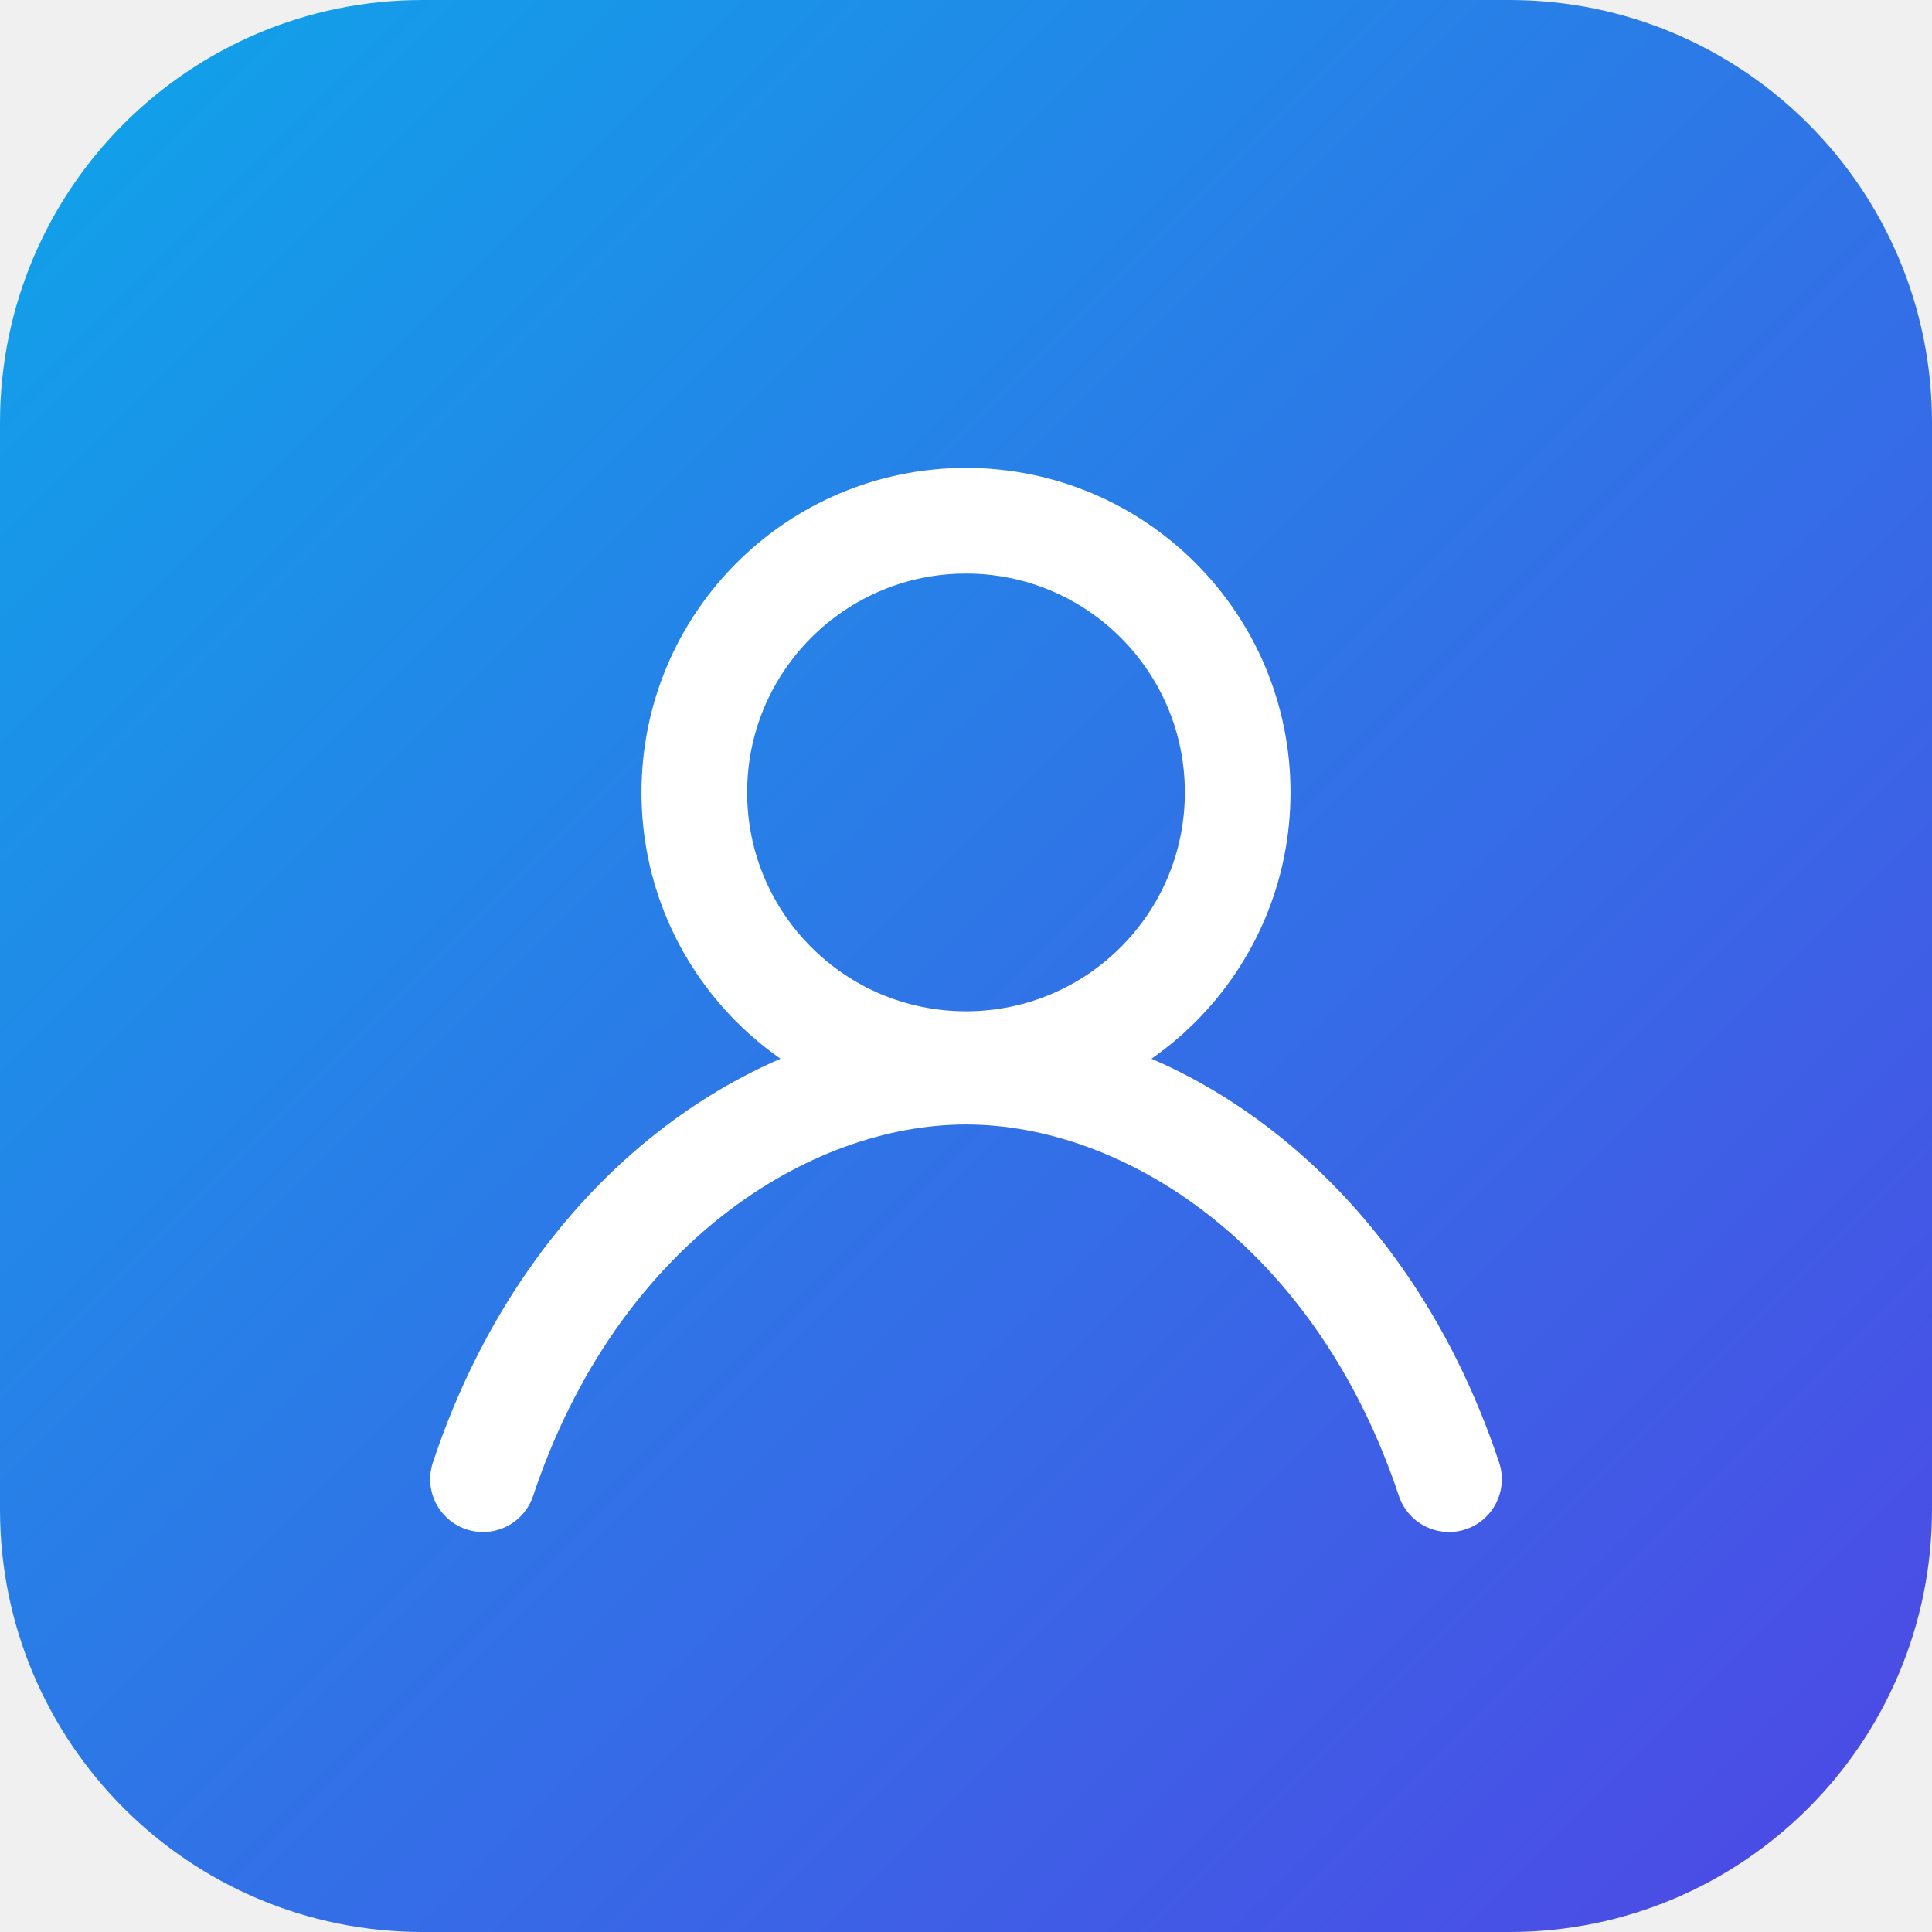
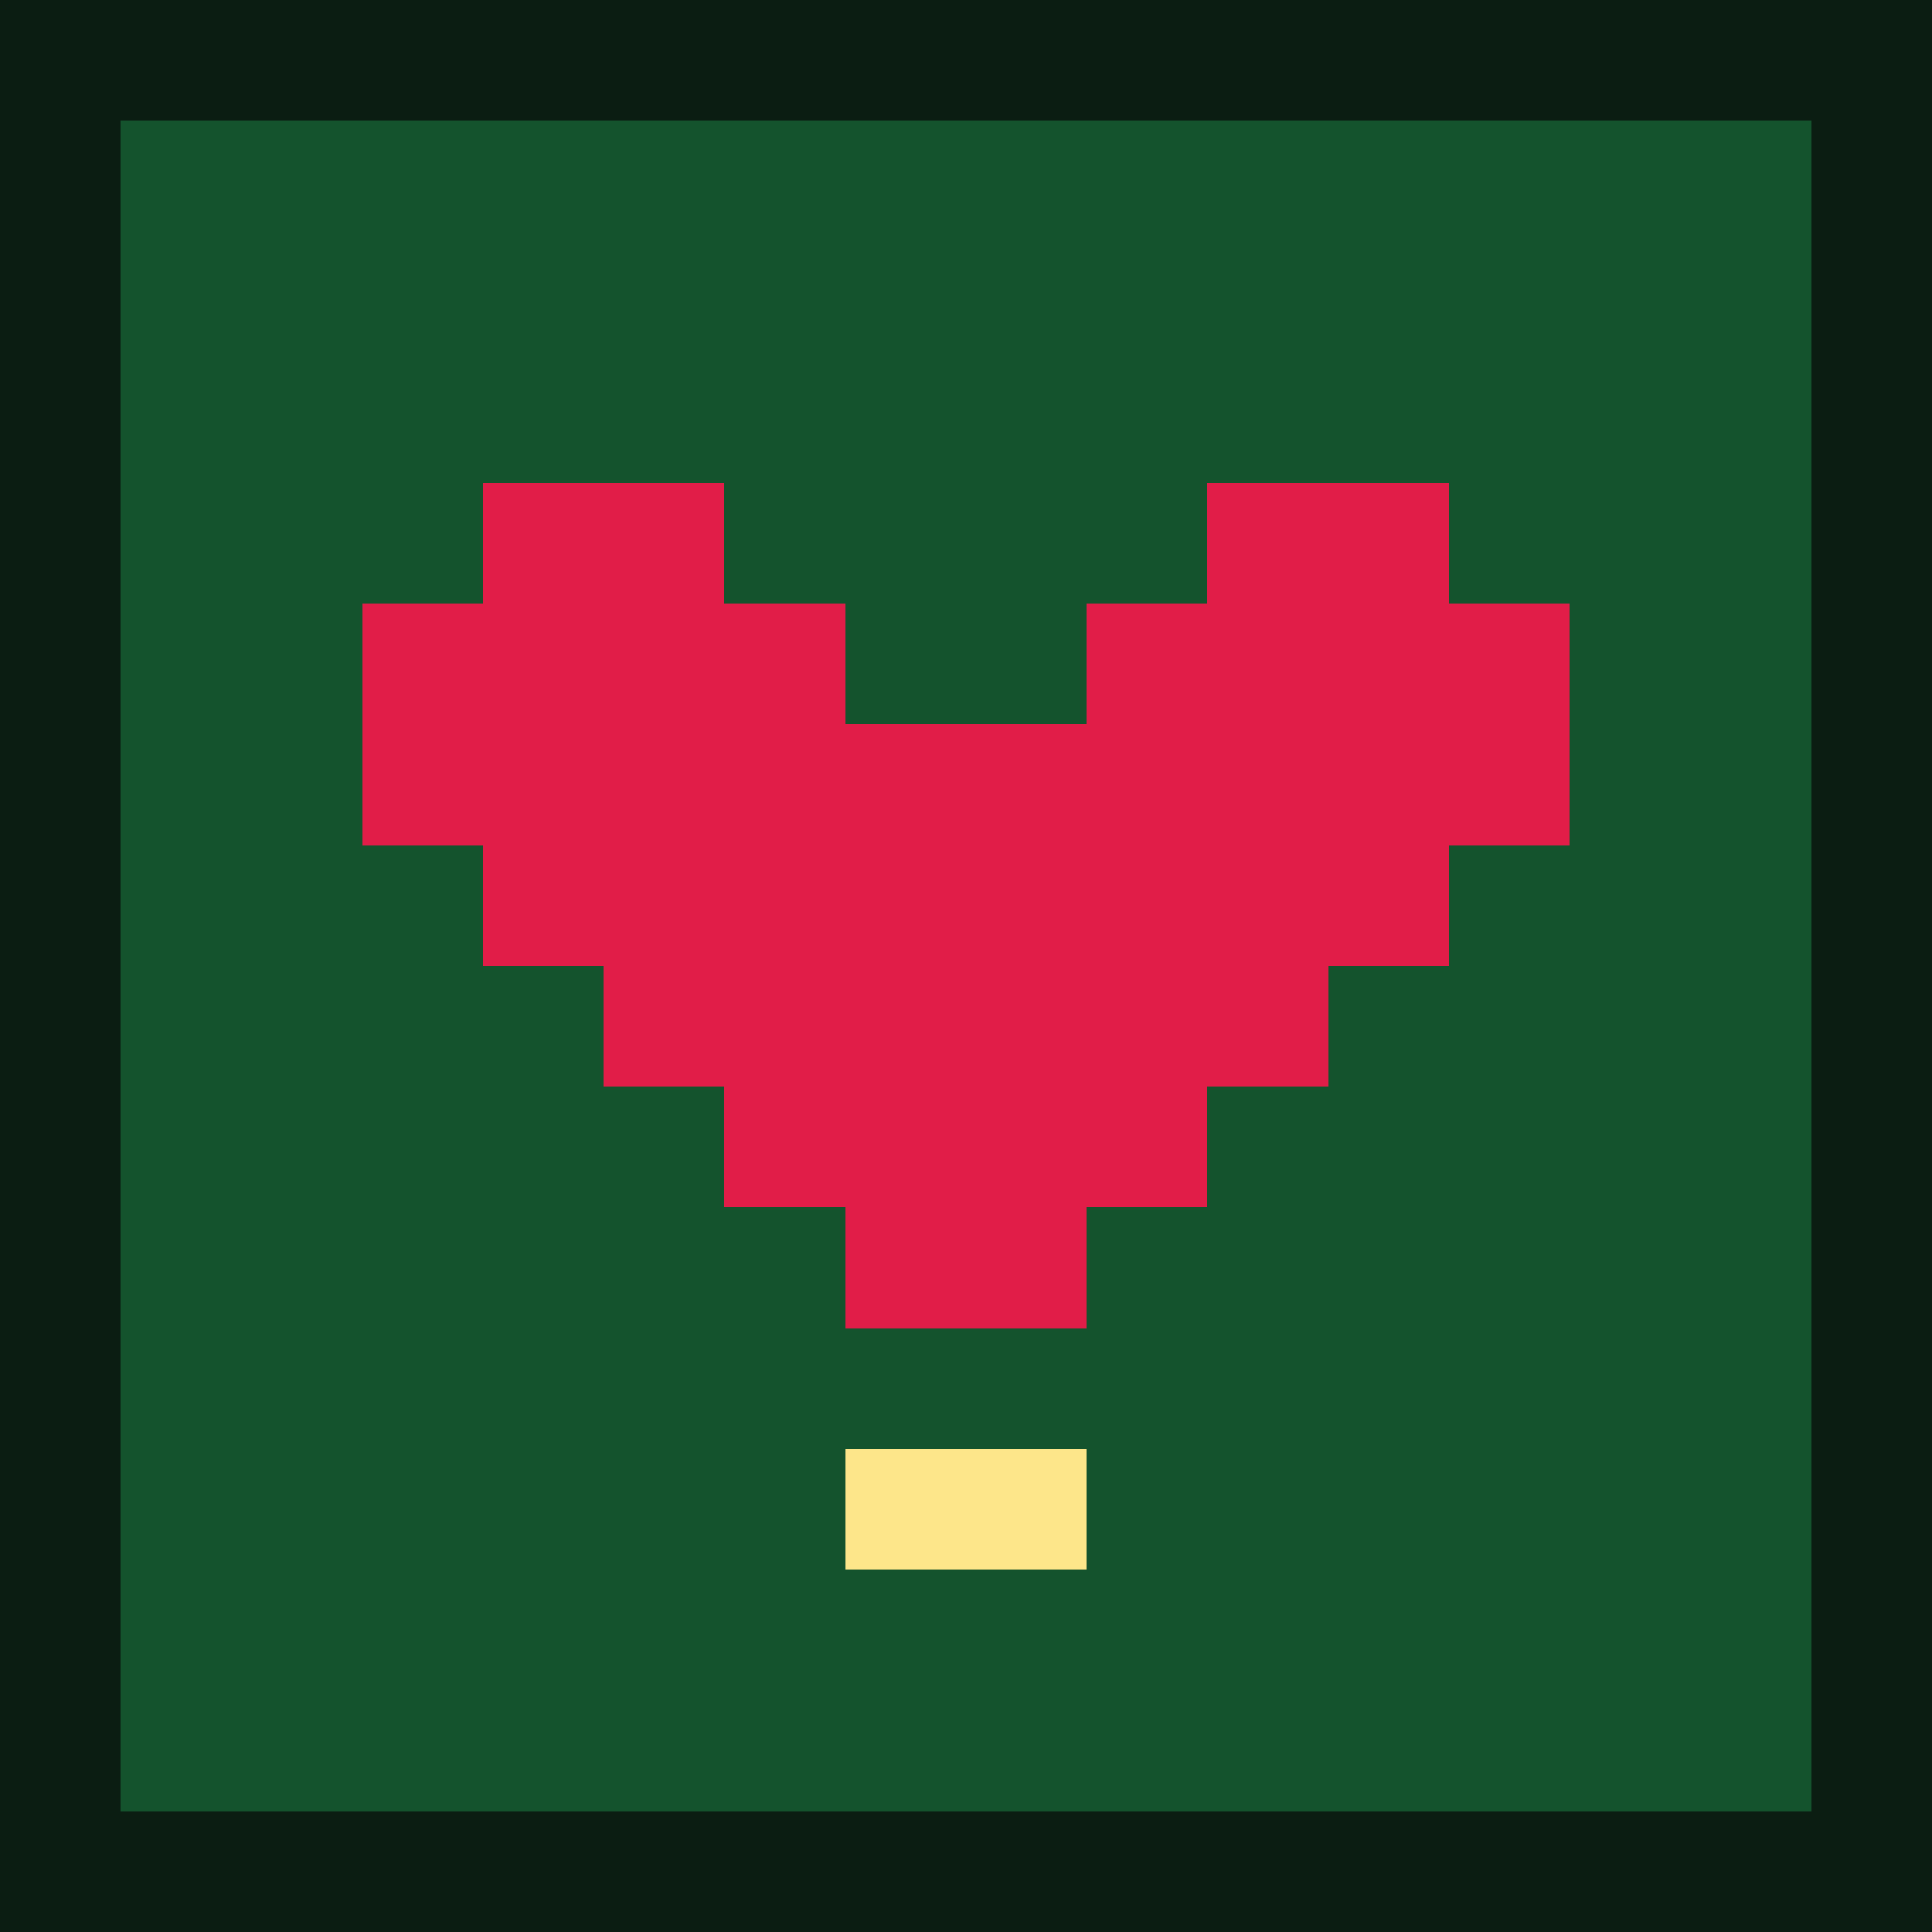
- <svg xmlns="http://www.w3.org/2000/svg" viewBox="0 0 512 512">
-   <defs>
-     <linearGradient id="g" x1="0" y1="0" x2="1" y2="1">
-       <stop offset="0%" stop-color="#0ea5e9" />
-       <stop offset="100%" stop-color="#4f46e5" />
-     </linearGradient>
-   </defs>
-   <rect width="512" height="512" rx="112" fill="url(#g)" />
-   <circle cx="256" cy="210" r="72" fill="none" stroke="#fff" stroke-width="28" />
-   <path d="M128 392c24-72 80-108 128-108s104 36 128 108" fill="none" stroke="#fff" stroke-width="28" stroke-linecap="round" />
+ <svg xmlns="http://www.w3.org/2000/svg" viewBox="0 0 16 16" shape-rendering="crispEdges">
+   <rect width="16" height="16" fill="#0b1d12" />
+   <rect x="1" y="1" width="14" height="14" fill="#14532d" />
+   <path fill="#e11d48" d="M4 4h2v1h1v1h2V5h1V4h2v1h1v2h-1v1h-1v1h-1v1H9v1H7V10H6V9H5V8H4V7H3V5h1V4z" />
+   <rect x="7" y="12" width="2" height="1" fill="#fde68a" />
</svg>
